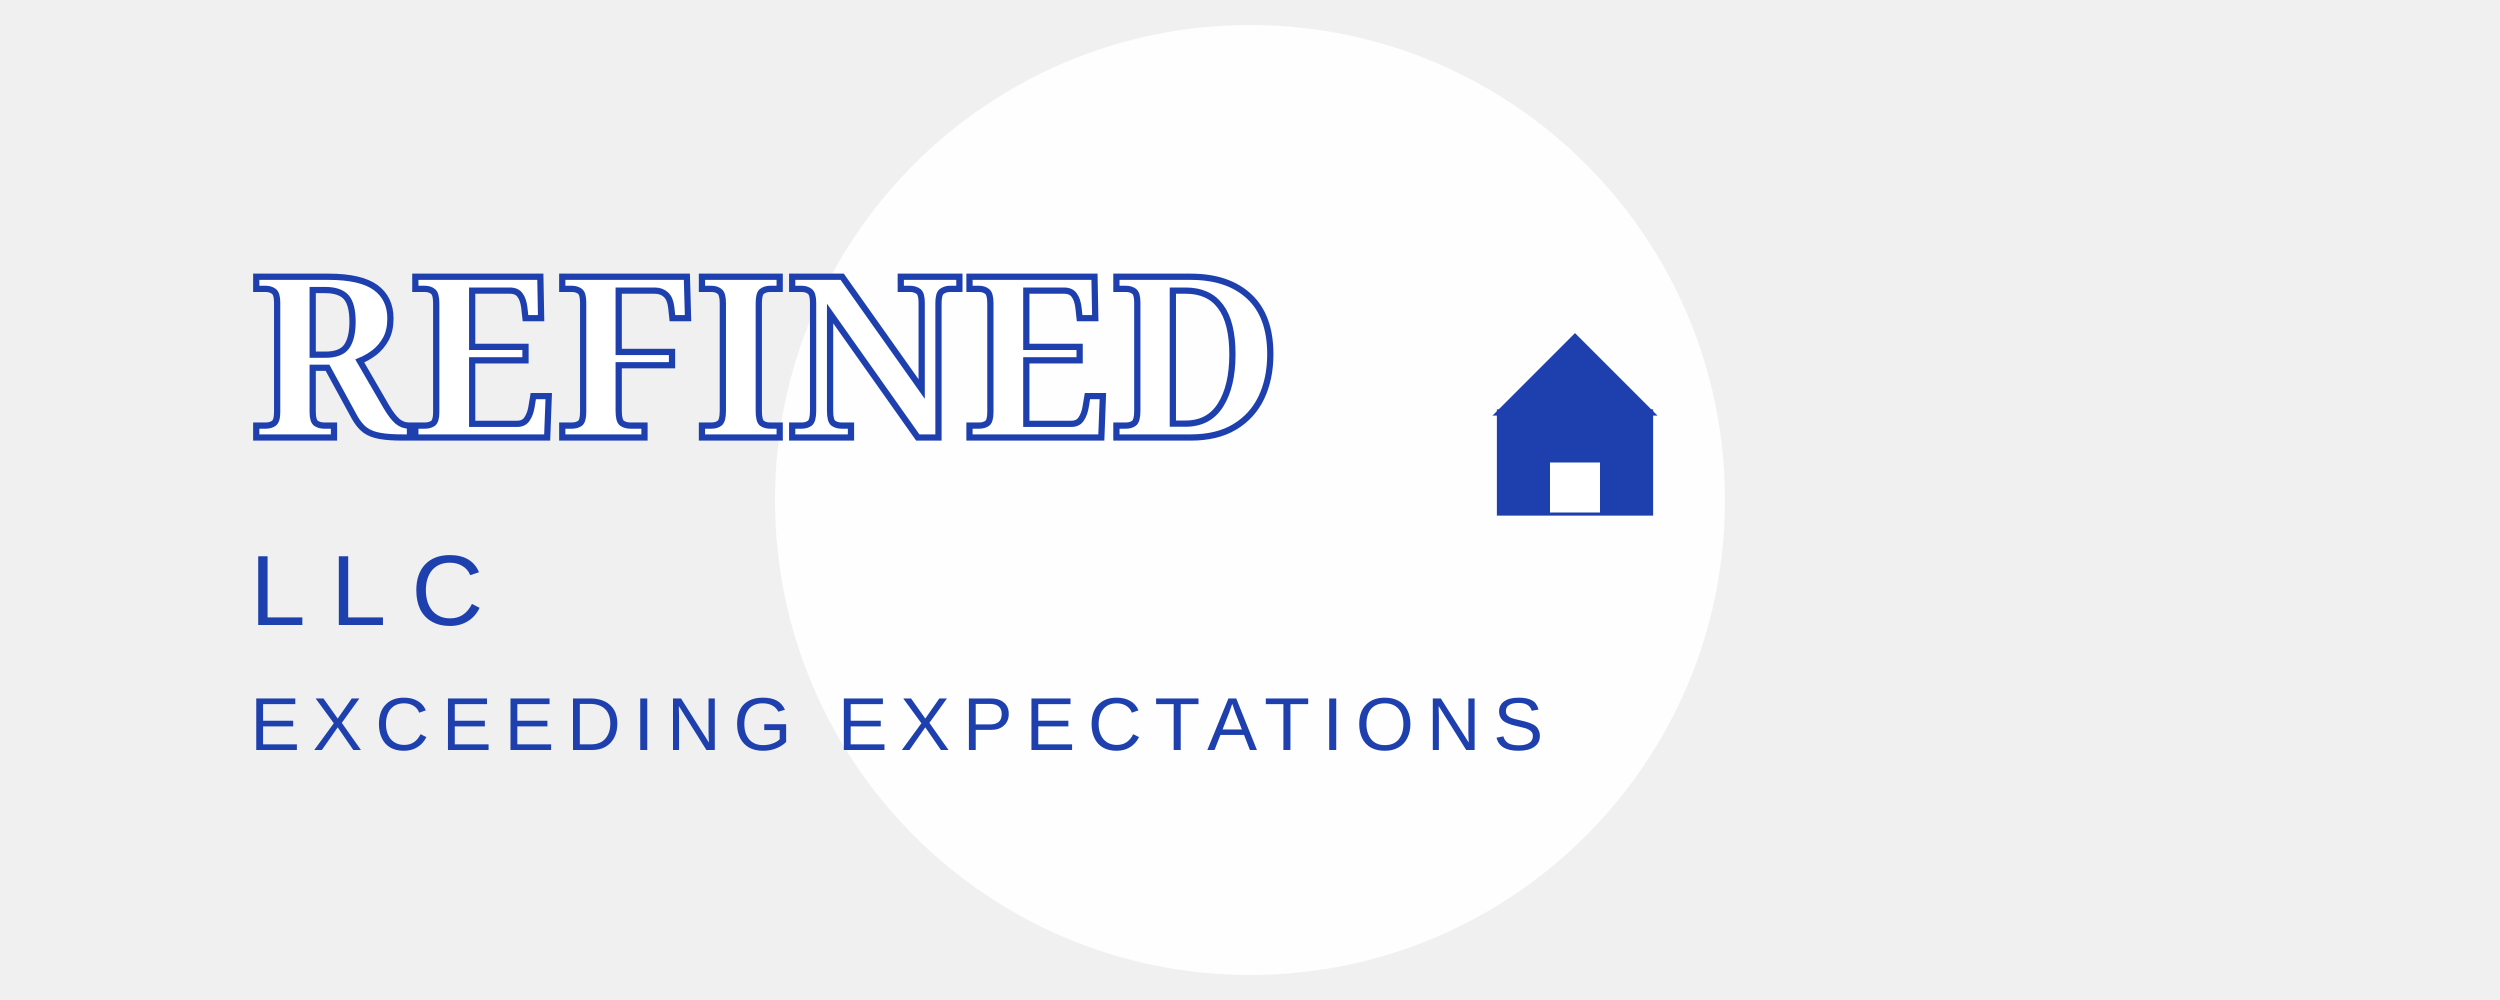
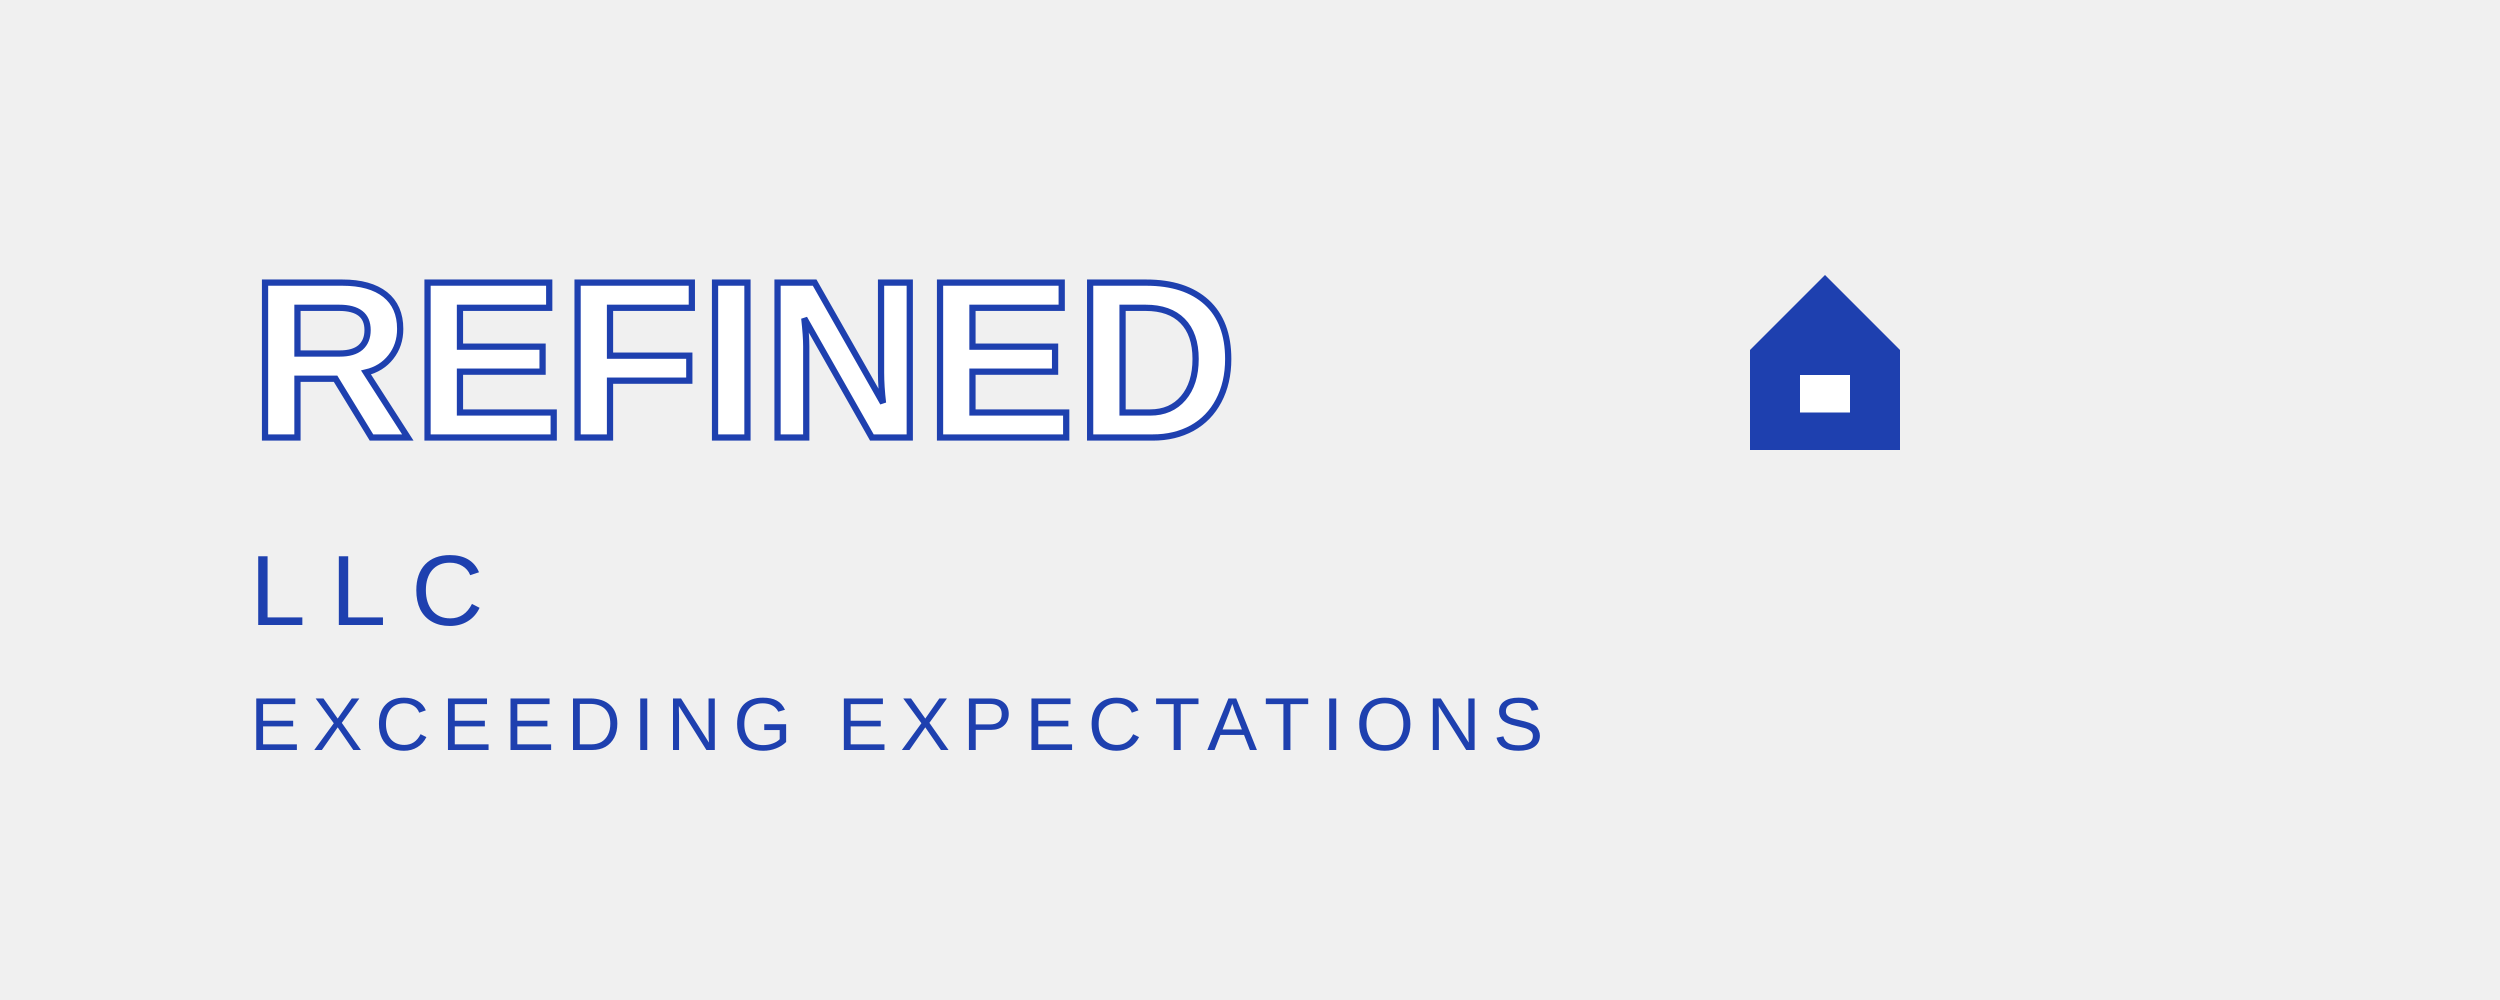
<svg xmlns="http://www.w3.org/2000/svg" width="200" height="80" viewBox="0 0 200 80">
-   <circle cx="100" cy="40" r="38" fill="white" opacity="0.9" />
-   <g transform="translate(120, 25)">
-     <rect x="0" y="8" width="12" height="8" fill="#1e40af" stroke="#1e40af" stroke-width="0.5" />
-     <polygon points="6,2 0,8 12,8" fill="#1e40af" stroke="#1e40af" stroke-width="0.5" />
-     <rect x="4" y="12" width="4" height="4" fill="white" />
+   <g transform="translate(140, 20)">
+     <rect x="0" y="8" width="12" height="8" fill="#1e40af" />
+     <polygon points="6,2 0,8 12,8" fill="#1e40af" />
+     <rect x="4" y="10" width="4" height="3" fill="white" />
  </g>
-   <text x="20" y="35" font-family="Georgia, serif" font-size="18" font-weight="bold" fill="white" stroke="#1e40af" stroke-width="0.5">
+   <text x="20" y="35" font-family="Arial, sans-serif" font-size="18" font-weight="bold" fill="white" stroke="#1e40af" stroke-width="0.5">
    REFINED
  </text>
  <text x="20" y="50" font-family="Arial, sans-serif" font-size="8" font-weight="normal" fill="#1e40af" letter-spacing="2px">
    LLC
  </text>
  <text x="20" y="60" font-family="Arial, sans-serif" font-size="6" font-weight="normal" fill="#1e40af" letter-spacing="1px">
    EXCEEDING EXPECTATIONS
  </text>
</svg>
